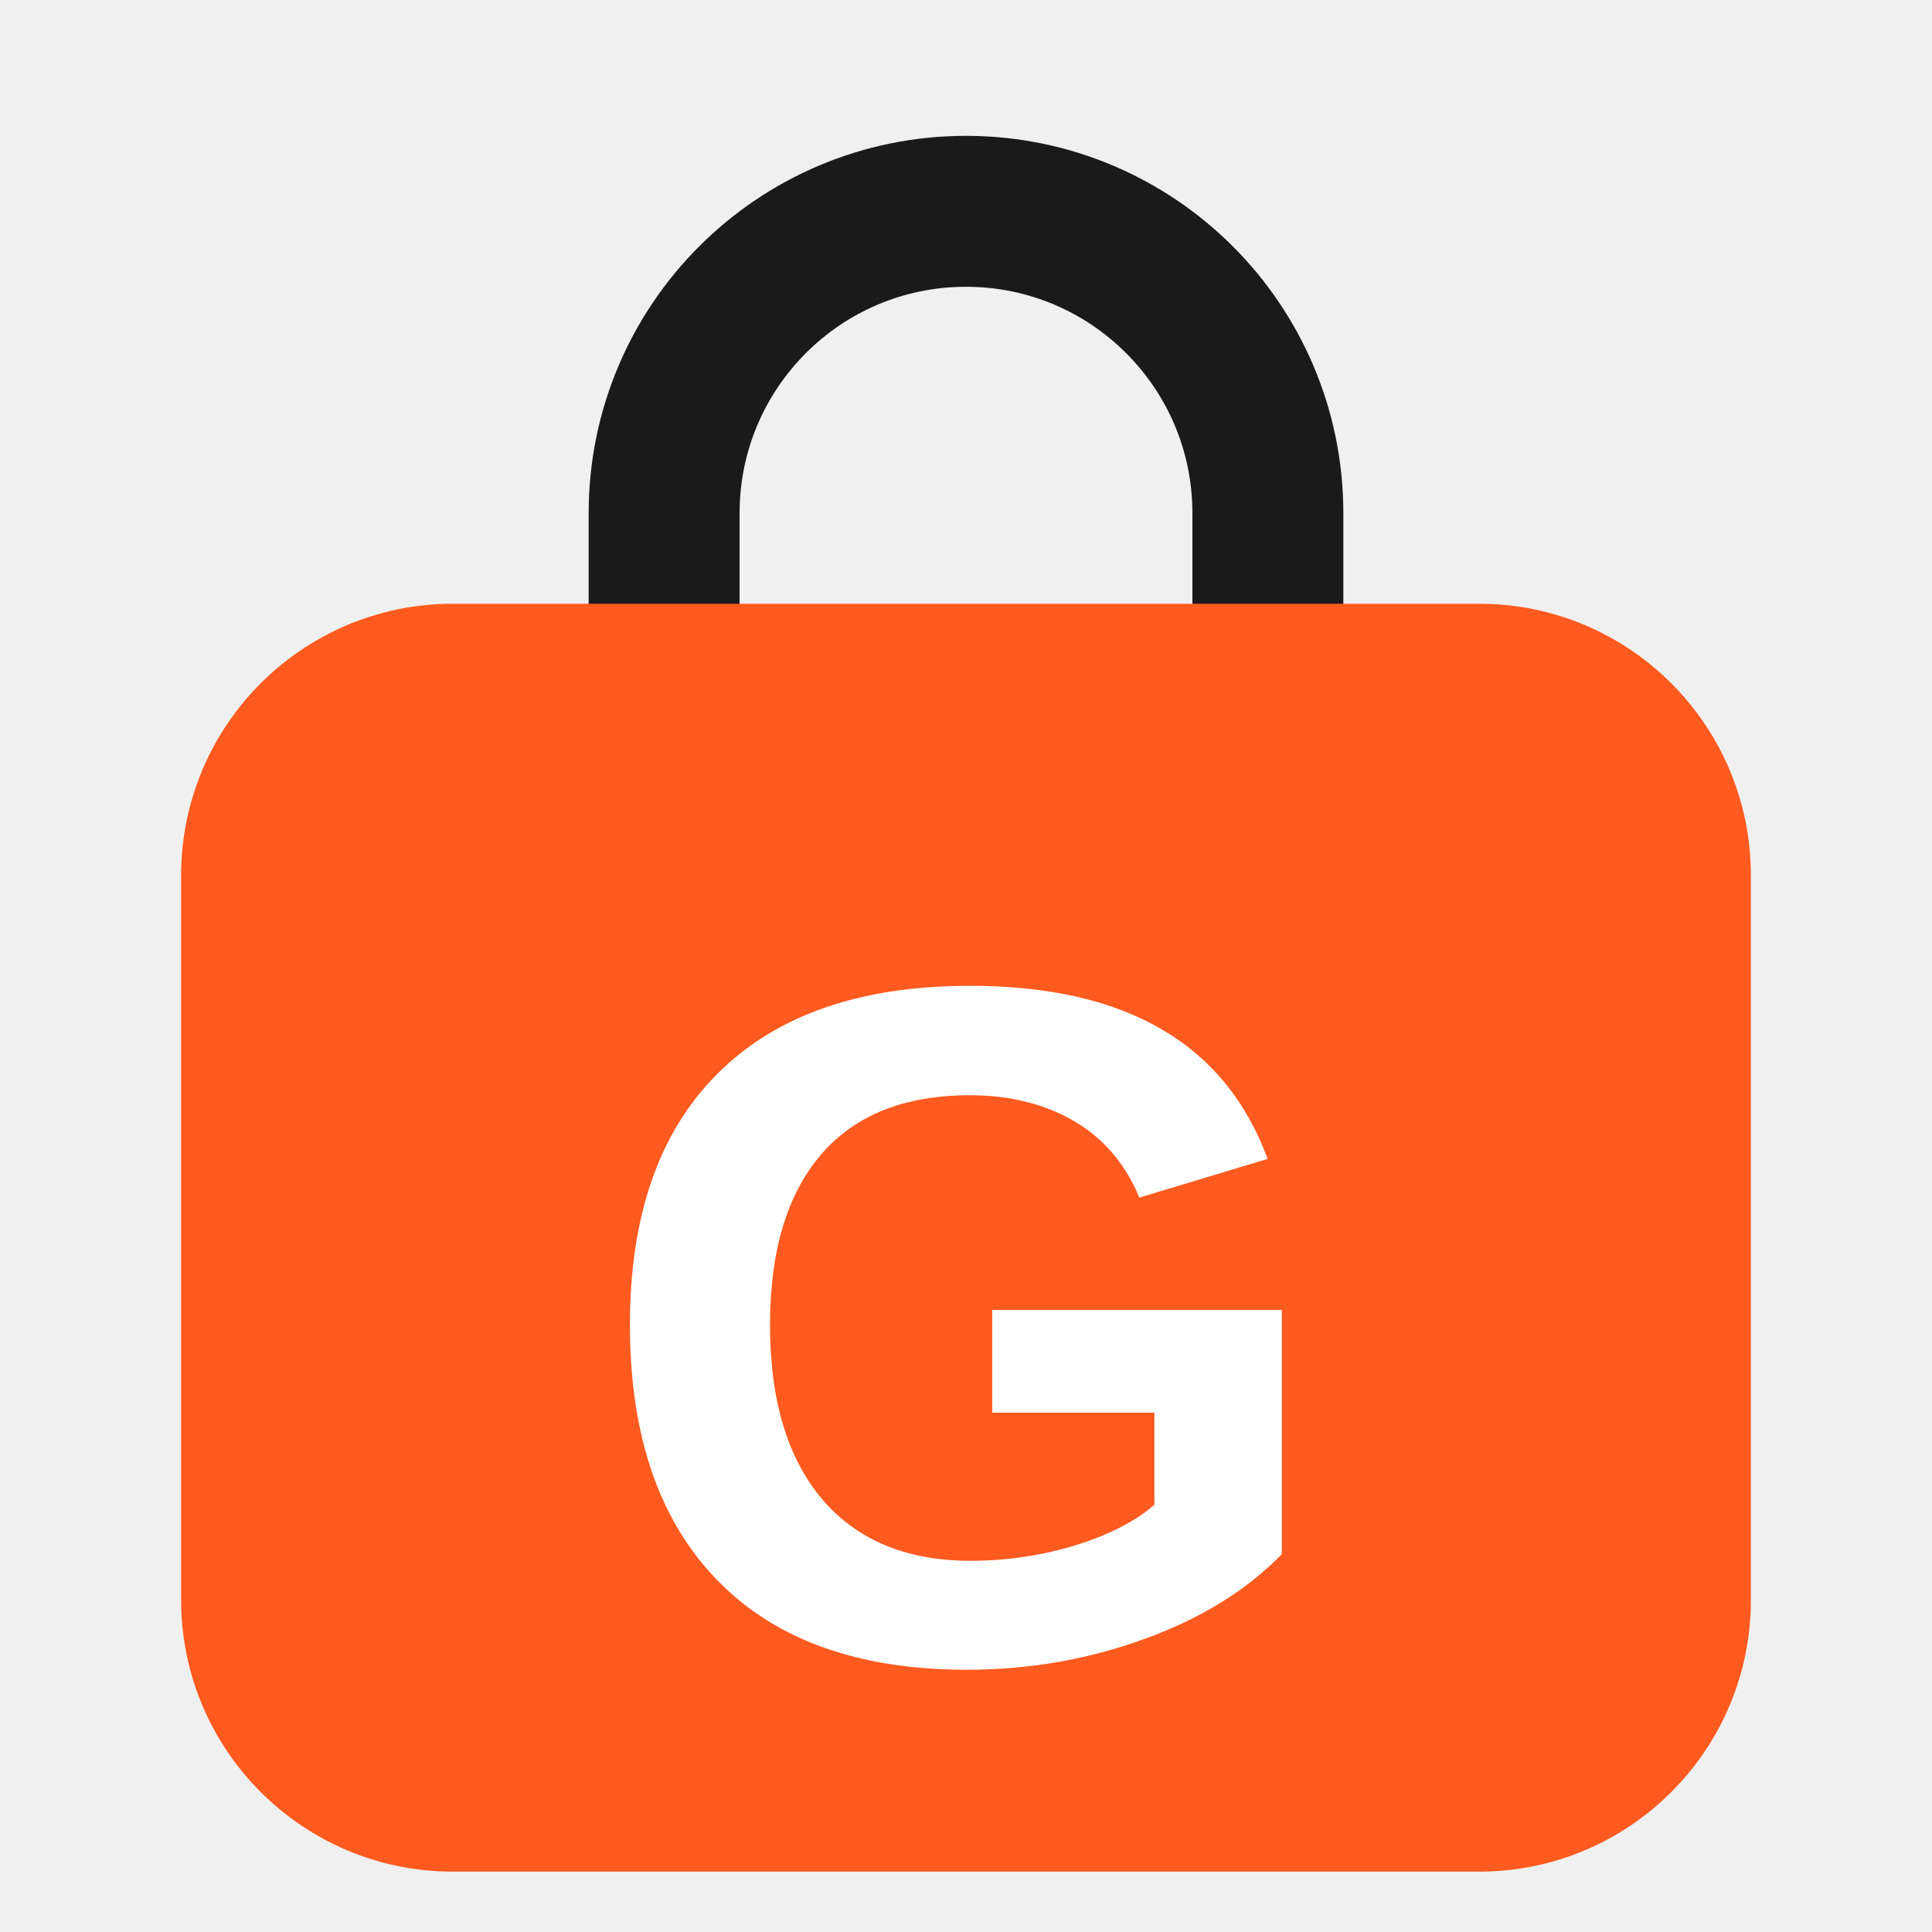
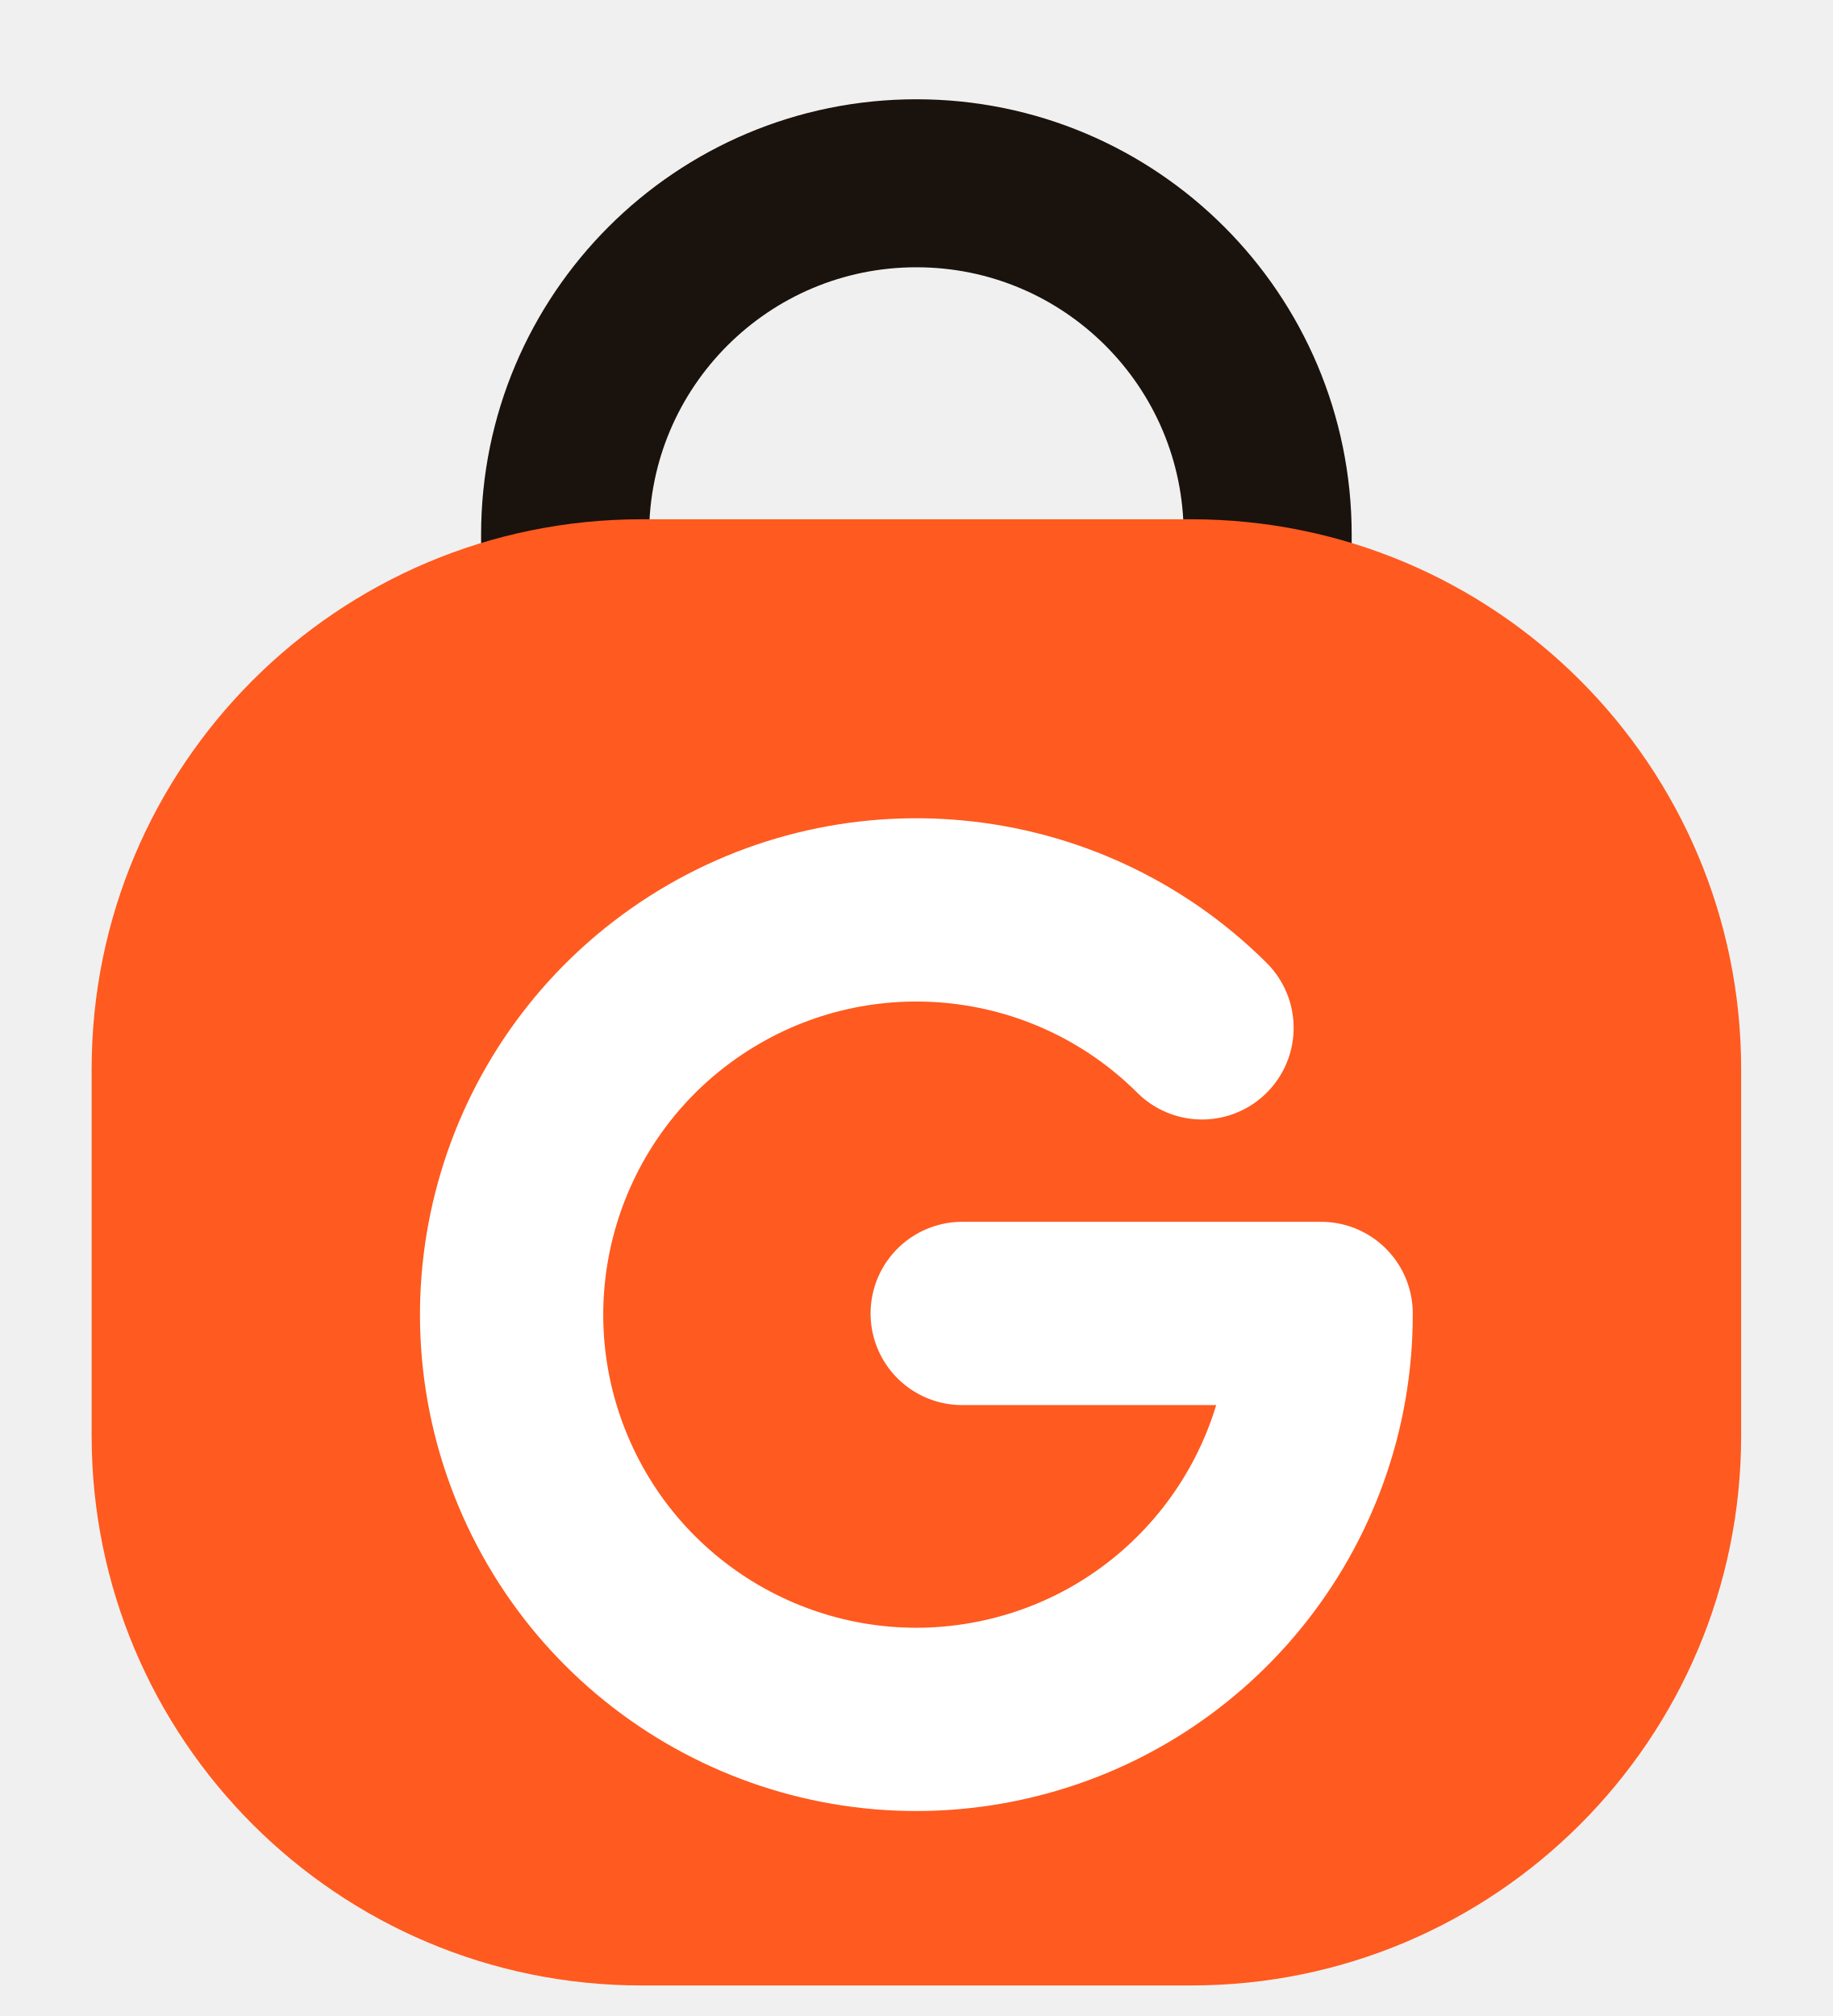
- <svg xmlns="http://www.w3.org/2000/svg" viewBox="0 0 64 64">
-   <path d="M22 22V17a10 10 0 0 1 20 0v5" fill="none" stroke="#1A1A1A" stroke-width="5" stroke-linecap="round" />
-   <rect x="6" y="20" width="52" height="42" rx="9" fill="#FF5A1F" />
-   <text x="32" y="55" text-anchor="middle" font-family="Arial Black, Arial, Helvetica, sans-serif" font-weight="900" font-size="32" fill="#FFFFFF">G</text>
+ <svg xmlns="http://www.w3.org/2000/svg" viewBox="0 0 120 132">
+   <path d="M37 46V35a23 23 0 0 1 46 0v11" fill="none" stroke="#1A120D" stroke-width="11" stroke-linecap="round" />
+   <rect x="6" y="34" width="108" height="96" rx="36" fill="#FF5A1F" />
+   <path d="M78.7 67.3A26.5 26.5 0 1 0 86.5 86H63" fill="none" stroke="#FFFFFF" stroke-width="12" stroke-linecap="round" stroke-linejoin="round" />
</svg>
